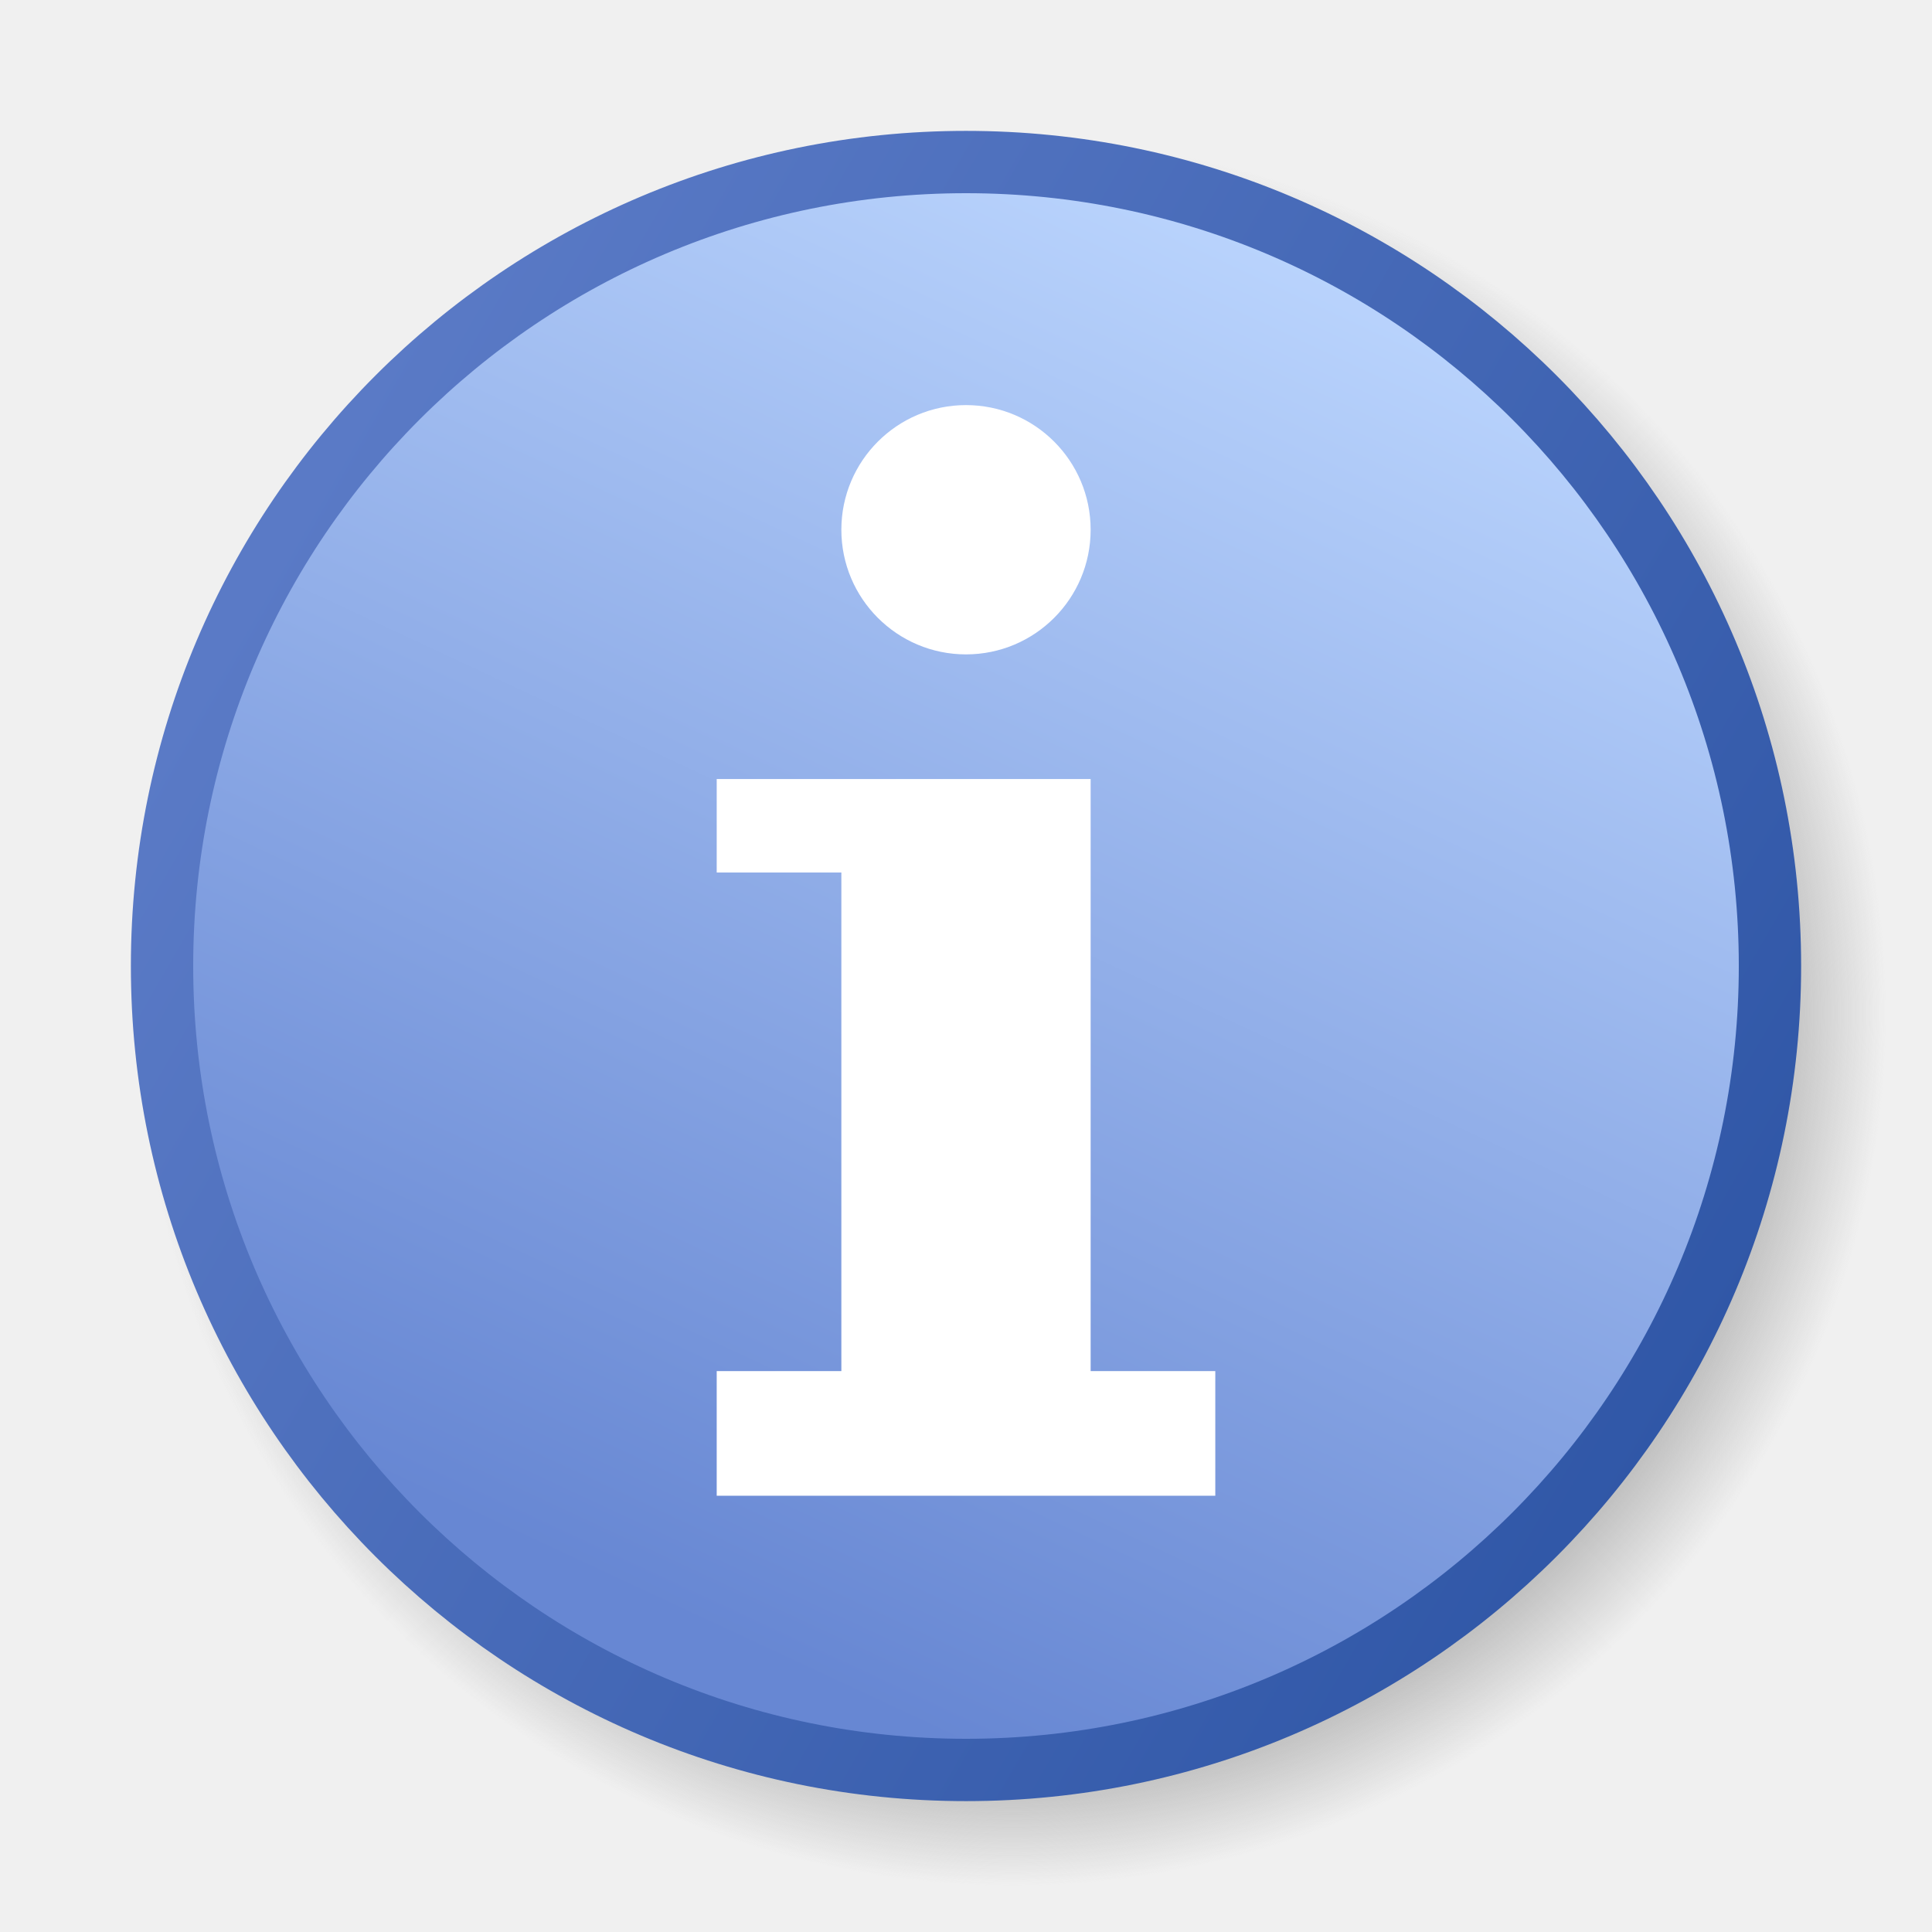
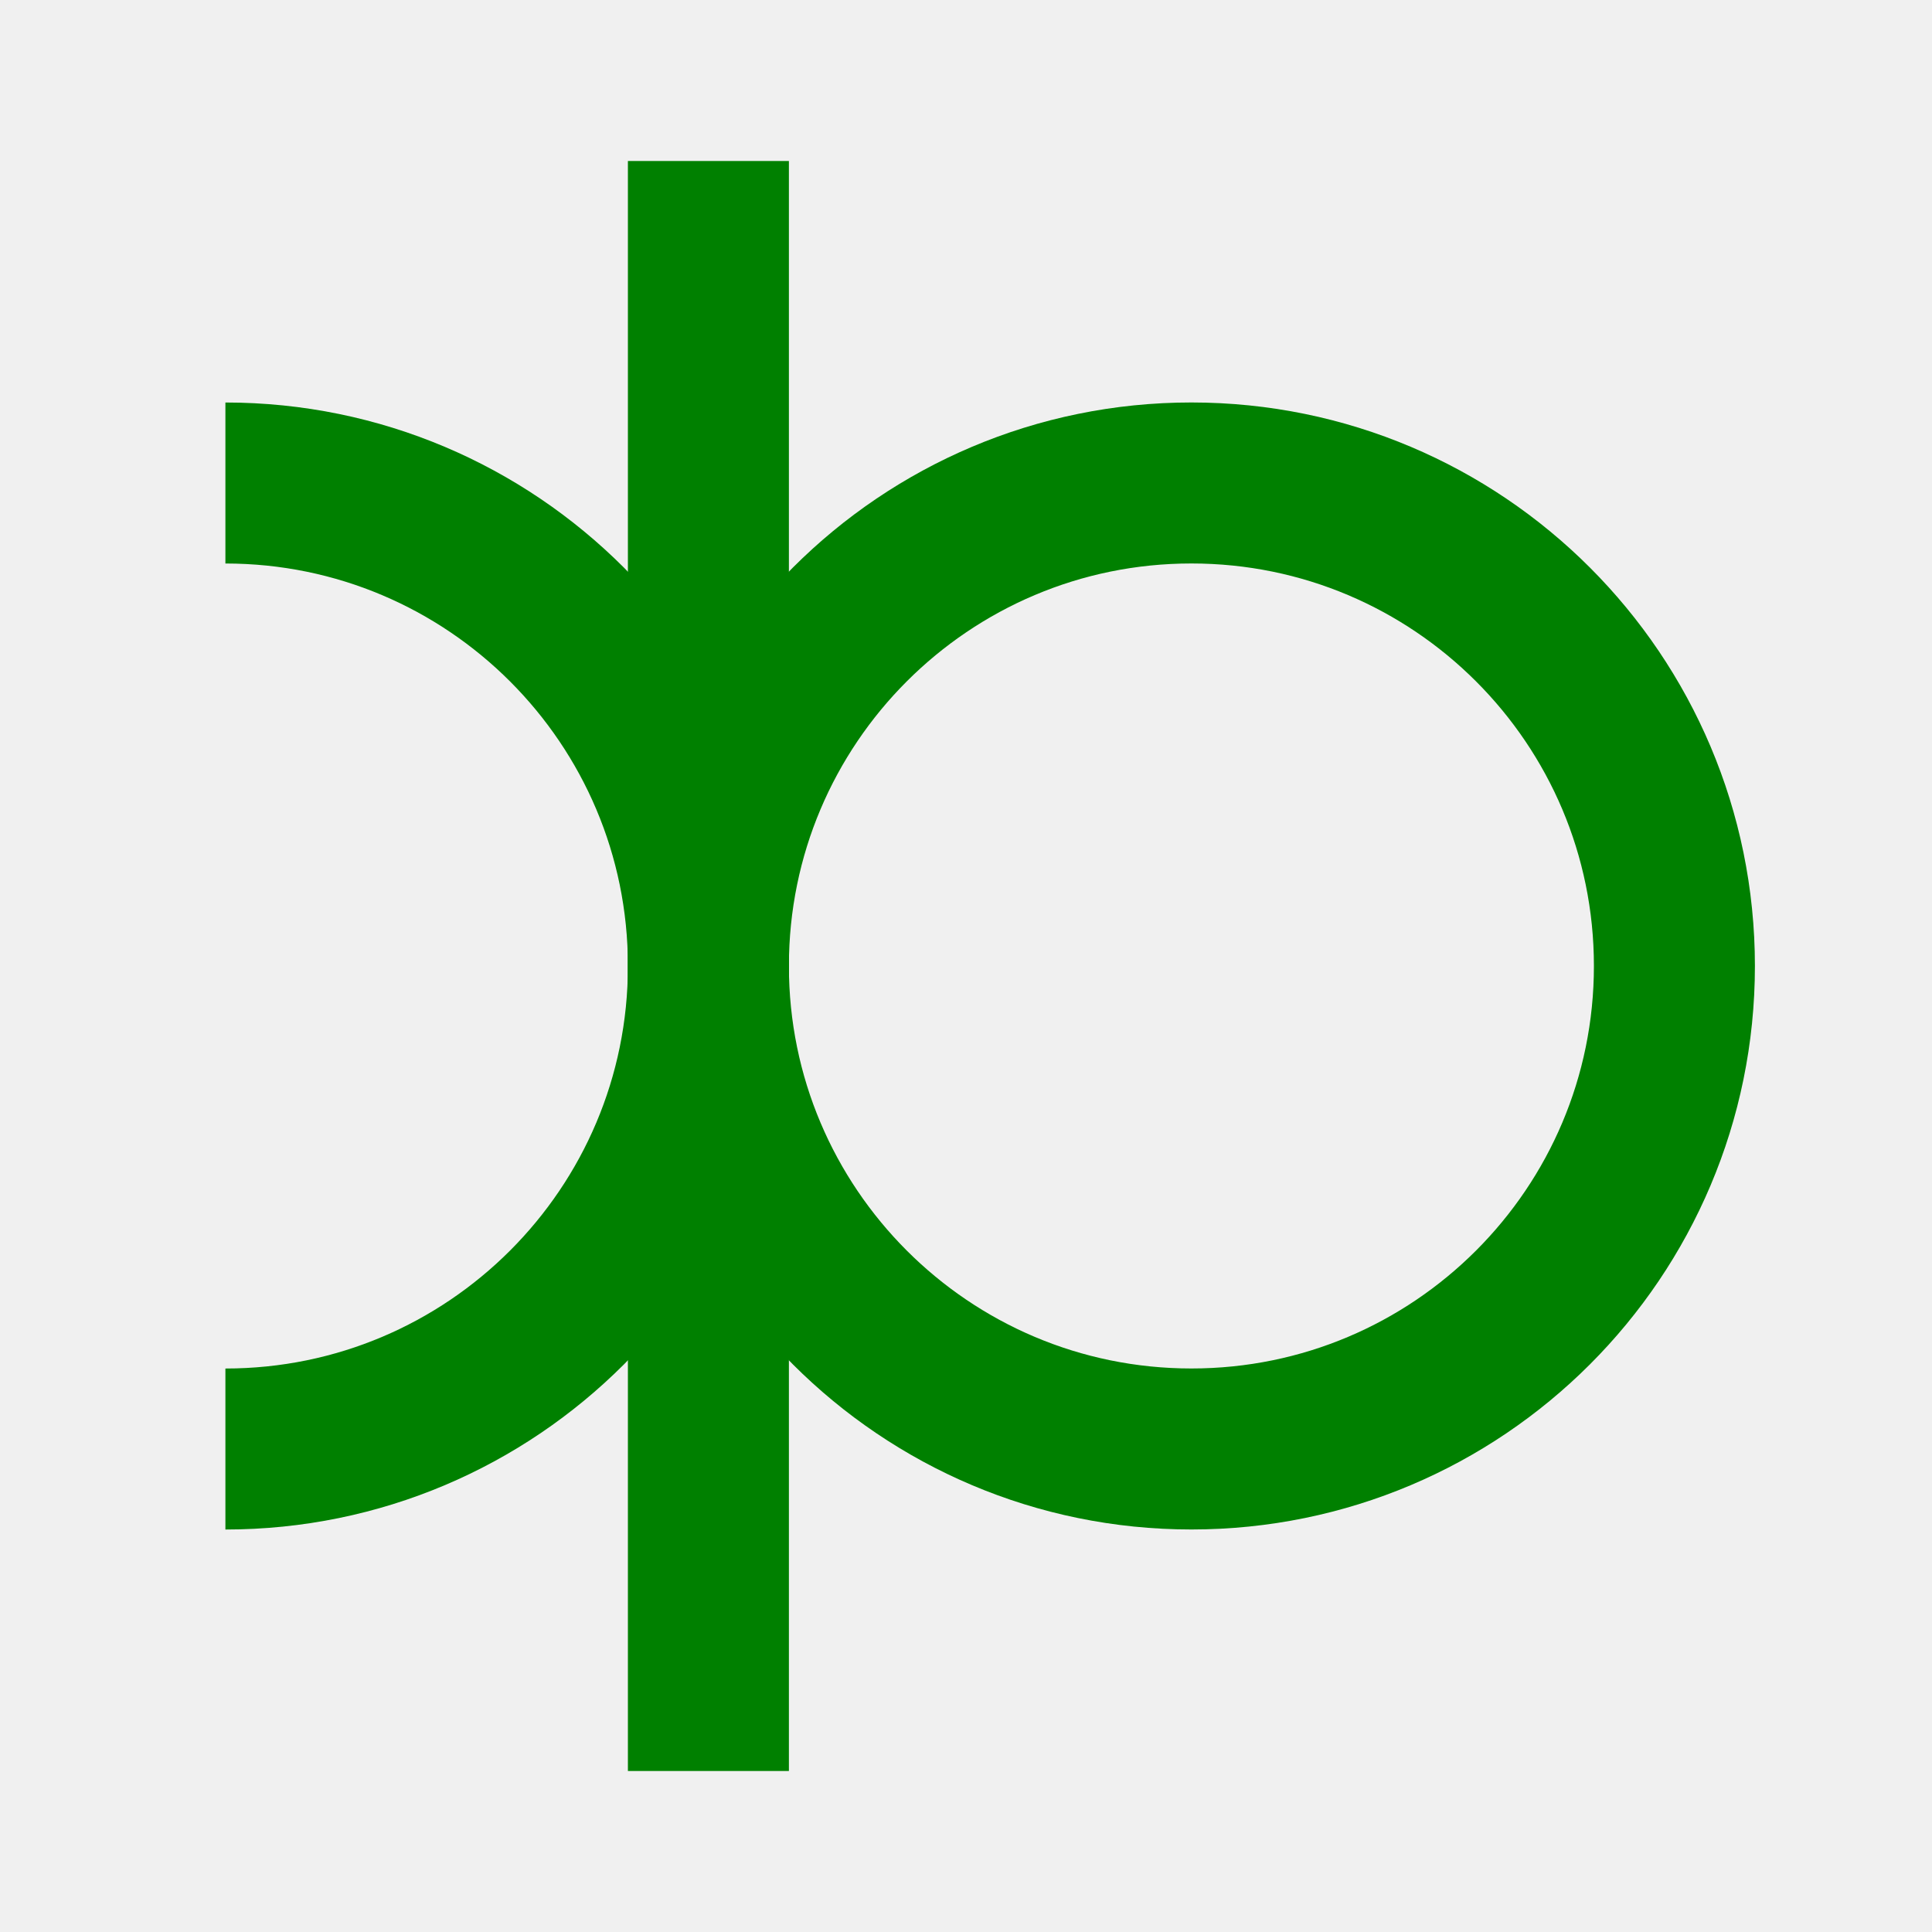
- <svg xmlns="http://www.w3.org/2000/svg" viewBox="0 0 62 62" width="62" height="62" version="1.1">
-   <defs>
-     <linearGradient id="fieldGradient" gradientUnits="userSpaceOnUse" x1="42.986" y1="7.013" x2="22.014" y2="51.987">
-       <stop offset="0.0" stop-color="#BCD6FE" />
-       <stop offset="1.0" stop-color="#6787D3" />
-     </linearGradient>
-     <linearGradient id="edgeGradient" gradientUnits="userSpaceOnUse" x1="55.454" y1="42.753" x2="9.547" y2="16.248">
-       <stop offset="0.0" stop-color="#3057A7" />
-       <stop offset="1.0" stop-color="#5A7AC6" />
-     </linearGradient>
-     <radialGradient id="shadowGradient">
-       <stop offset="0.0" stop-color="#C0C0C0" />
-       <stop offset="0.88" stop-color="#C0C0C0" />
-       <stop offset="1.0" stop-color="#C0C0C0" stop-opacity="0.0" />
-     </radialGradient>
-   </defs>
-   <circle id="shadow" r="26.5" cx="32.5" cy="29.5" fill="url(#shadowGradient)" transform="matrix(1.0648,0.0,0.0,1.064822,-2.1,1.0864)" />
-   <circle id="field" r="25.8" cx="31" cy="31" fill="url(#fieldGradient)" stroke="url(#edgeGradient)" stroke-width="2" />
-   <g id="info" fill="white">
-     <polygon points="23,25 35,25 35,44 39,44 39,48 23,48 23,44 27,44 27,28 23,28 23,25" />
-     <circle r="4" cx="31" cy="17" />
+ <svg xmlns="http://www.w3.org/2000/svg" version="1.1" width="60" height="60" id="svg4273">
+   <defs id="defs4275" />
+   <g id="layer1">
+     <path d="m 164.286,591.201 a 12.768,12.768 0 1 1 -25.536,0 12.768,12.768 0 1 1 25.536,0 z" transform="matrix(1.174825,0,0,1.174824,-141.007,-664.5579)" id="path2993-9-9-4" style="fill:none;stroke:#008000;stroke-width:4.256;stroke-miterlimit:4.05;stroke-opacity:1;stroke-dasharray:none" />
+     <path d="m 151.518,578.434 a 12.768,12.768 0 0 1 0,25.536" transform="matrix(1.174825,0,0,1.174824,-171.007,-664.5579)" id="path2993-9-9-3-9-5-8" style="fill:none;stroke:#008000;stroke-width:4.256;stroke-miterlimit:4.05;stroke-opacity:1;stroke-dasharray:none" />
+     <path d="m 22,5 0,25" id="path3145-2" style="fill:none;stroke:#008000;stroke-width:5;stroke-linecap:butt;stroke-linejoin:miter;stroke-miterlimit:4.05;stroke-opacity:1;stroke-dasharray:none" />
+     <path d="m 22,55 0,-25" id="path3147-0" style="fill:none;stroke:#008000;stroke-width:5;stroke-linecap:butt;stroke-linejoin:miter;stroke-miterlimit:4.05;stroke-opacity:1;stroke-dasharray:none" />
  </g>
</svg>
